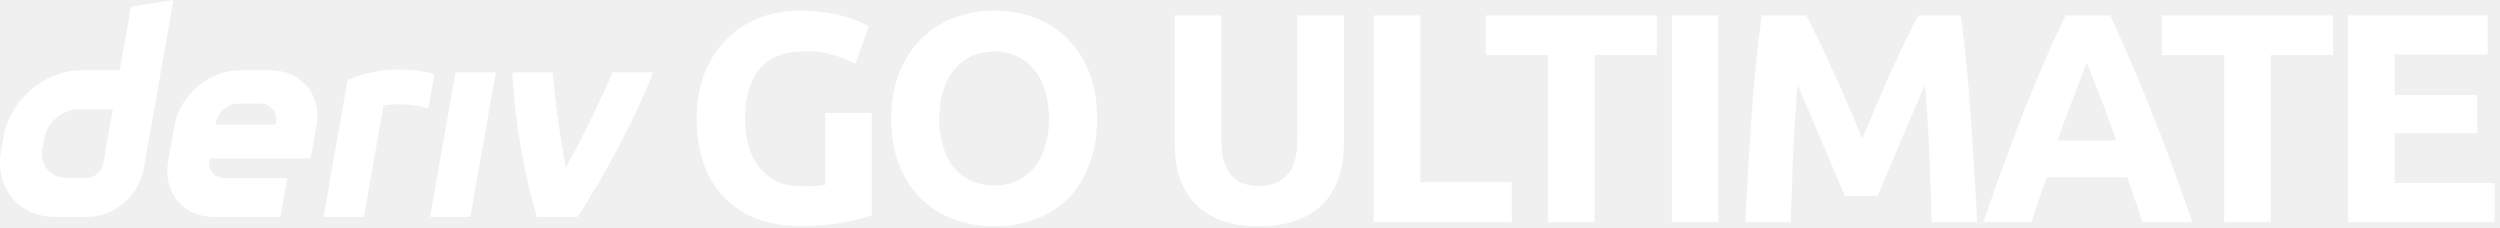
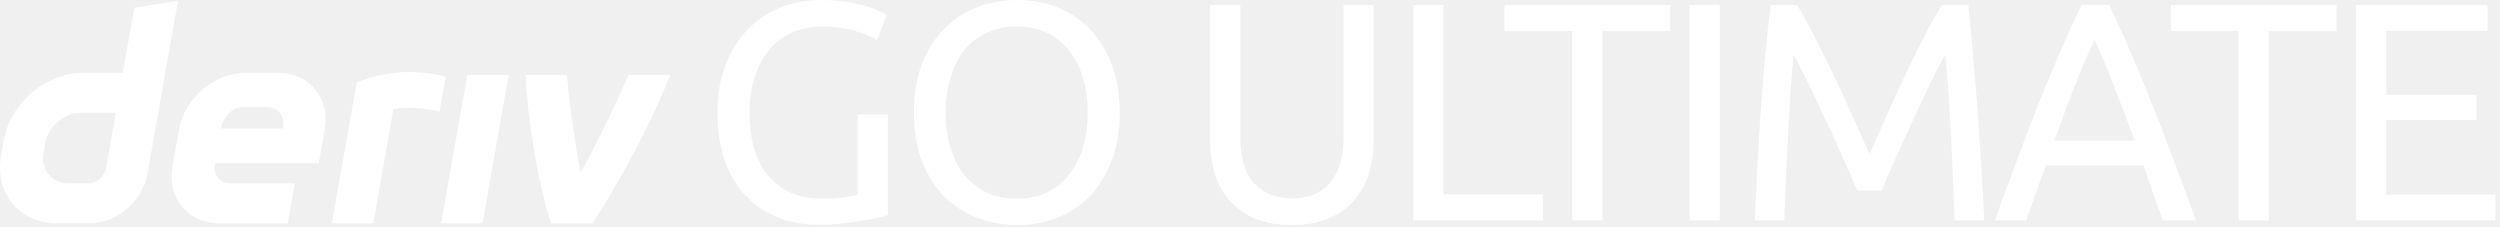
- <svg xmlns="http://www.w3.org/2000/svg" width="396" height="36" viewBox="0 0 396 36" fill="none">
+ <svg xmlns="http://www.w3.org/2000/svg" width="386" height="35" viewBox="0 0 386 35" fill="none">
  <g id="logo / deriv product / deriv go ultimate / white / wordmark horizontal">
    <g id="wordmark">
-       <path fill-rule="evenodd" clip-rule="evenodd" d="M20.739 1.084L18.967 11.135H12.815C7.075 11.135 1.604 15.785 0.591 21.524L0.161 23.967C-0.848 29.707 2.982 34.357 8.721 34.357H13.852C18.035 34.357 22.02 30.971 22.756 26.788L27.482 0L20.739 1.084ZM16.374 25.84C16.147 27.132 14.984 28.184 13.692 28.184H10.575C7.995 28.184 6.269 26.09 6.721 23.505L6.99 21.982C7.448 19.402 9.91 17.303 12.489 17.303H17.879L16.374 25.84Z" fill="white" />
-       <path d="M68.118 34.359H74.504L78.54 11.457H72.155L68.118 34.359Z" fill="white" />
-       <path d="M68.331 14.44C68.491 13.534 68.651 12.627 68.811 11.721C62.259 10.033 57.155 11.779 55.077 12.64C55.077 12.64 52.112 29.444 51.245 34.364H57.634C58.671 28.484 59.708 22.602 60.744 16.721C61.703 16.53 64.824 16.23 67.849 17.171C68.01 16.261 68.17 15.352 68.331 14.443L68.331 14.44Z" fill="white" />
-       <path fill-rule="evenodd" clip-rule="evenodd" d="M42.914 11.133H37.948C33.104 11.133 28.487 15.056 27.634 19.9L26.629 25.592C25.776 30.436 29.006 34.36 33.85 34.36H44.423L45.508 28.205H35.571C33.958 28.205 32.878 26.899 33.166 25.281L33.199 25.088H49.219L50.134 19.9C50.988 15.056 47.757 11.133 42.914 11.133ZM43.725 19.409L43.687 19.739H34.161L34.213 19.447C34.5 17.834 35.972 16.415 37.589 16.415H41.31C42.909 16.415 43.989 17.811 43.725 19.409Z" fill="white" />
-       <path d="M89.639 26.563C92.538 21.347 95.734 14.503 97.066 11.457H103.461C101.284 17.245 96.296 27.09 91.463 34.359H85.073C82.855 27.44 81.423 17.8 81.149 11.457H87.54C87.655 13.526 88.581 21.201 89.639 26.563Z" fill="white" />
-       <path d="M127.75 8.108C124.316 8.108 121.828 9.069 120.284 10.99C118.772 12.88 118.016 15.479 118.016 18.786C118.016 20.393 118.205 21.858 118.583 23.181C118.961 24.472 119.528 25.59 120.284 26.535C121.04 27.48 121.985 28.221 123.119 28.756C124.253 29.26 125.576 29.512 127.088 29.512C127.907 29.512 128.6 29.496 129.167 29.465C129.766 29.433 130.286 29.37 130.727 29.276V17.889H138.098V34.095C137.216 34.442 135.798 34.804 133.845 35.182C131.892 35.592 129.482 35.796 126.616 35.796C124.159 35.796 121.922 35.418 119.906 34.662C117.922 33.906 116.221 32.804 114.803 31.355C113.386 29.906 112.283 28.126 111.496 26.016C110.74 23.905 110.362 21.495 110.362 18.786C110.362 16.046 110.787 13.62 111.638 11.51C112.488 9.399 113.654 7.62 115.134 6.171C116.615 4.69 118.347 3.572 120.332 2.816C122.348 2.06 124.49 1.682 126.758 1.682C128.301 1.682 129.687 1.792 130.916 2.013C132.176 2.202 133.247 2.438 134.129 2.721C135.042 2.973 135.782 3.241 136.349 3.525C136.948 3.808 137.373 4.029 137.625 4.186L135.499 10.092C134.491 9.557 133.325 9.1 132.002 8.722C130.711 8.313 129.293 8.108 127.75 8.108Z" fill="white" />
-       <path d="M148.783 18.786C148.783 20.393 148.972 21.842 149.35 23.133C149.76 24.425 150.327 25.543 151.051 26.488C151.807 27.402 152.721 28.11 153.792 28.614C154.863 29.118 156.091 29.37 157.477 29.37C158.832 29.37 160.044 29.118 161.115 28.614C162.218 28.11 163.131 27.402 163.856 26.488C164.612 25.543 165.179 24.425 165.557 23.133C165.966 21.842 166.171 20.393 166.171 18.786C166.171 17.18 165.966 15.731 165.557 14.439C165.179 13.116 164.612 11.998 163.856 11.085C163.131 10.14 162.218 9.415 161.115 8.911C160.044 8.407 158.832 8.155 157.477 8.155C156.091 8.155 154.863 8.423 153.792 8.958C152.721 9.462 151.807 10.187 151.051 11.132C150.327 12.045 149.76 13.164 149.35 14.487C148.972 15.778 148.783 17.211 148.783 18.786ZM173.778 18.786C173.778 21.59 173.353 24.063 172.503 26.205C171.684 28.315 170.55 30.095 169.101 31.544C167.652 32.961 165.919 34.032 163.903 34.757C161.919 35.481 159.777 35.844 157.477 35.844C155.241 35.844 153.13 35.481 151.146 34.757C149.161 34.032 147.429 32.961 145.948 31.544C144.468 30.095 143.302 28.315 142.452 26.205C141.601 24.063 141.176 21.59 141.176 18.786C141.176 15.983 141.617 13.526 142.499 11.415C143.381 9.273 144.562 7.478 146.043 6.029C147.555 4.58 149.287 3.493 151.24 2.769C153.225 2.044 155.304 1.682 157.477 1.682C159.714 1.682 161.824 2.044 163.809 2.769C165.793 3.493 167.526 4.58 169.006 6.029C170.487 7.478 171.652 9.273 172.503 11.415C173.353 13.526 173.778 15.983 173.778 18.786Z" fill="white" />
-       <path d="M199.354 35.844C197.054 35.844 195.07 35.529 193.4 34.899C191.731 34.237 190.345 33.339 189.242 32.205C188.171 31.04 187.368 29.67 186.832 28.095C186.328 26.488 186.076 24.724 186.076 22.803V2.438H193.447V22.188C193.447 23.511 193.589 24.645 193.873 25.59C194.188 26.504 194.597 27.26 195.101 27.858C195.637 28.425 196.267 28.835 196.991 29.087C197.747 29.339 198.566 29.465 199.448 29.465C201.244 29.465 202.693 28.914 203.795 27.811C204.929 26.709 205.496 24.834 205.496 22.188V2.438H212.867V22.803C212.867 24.724 212.599 26.488 212.064 28.095C211.528 29.701 210.709 31.087 209.607 32.253C208.504 33.387 207.103 34.269 205.402 34.899C203.701 35.529 201.685 35.844 199.354 35.844Z" fill="white" />
-       <path d="M239.47 28.851V35.182H217.594V2.438H224.965V28.851H239.47Z" fill="white" />
-       <path d="M262.451 2.438V8.722H252.575V35.182H245.204V8.722H235.329V2.438H262.451Z" fill="white" />
-       <path d="M264.825 2.438H272.196V35.182H264.825V2.438Z" fill="white" />
-       <path d="M286.107 2.438C286.674 3.477 287.32 4.769 288.044 6.312C288.8 7.824 289.572 9.478 290.359 11.274C291.178 13.038 291.982 14.849 292.769 16.707C293.557 18.566 294.297 20.314 294.99 21.952C295.683 20.314 296.423 18.566 297.211 16.707C297.998 14.849 298.786 13.038 299.573 11.274C300.392 9.478 301.164 7.824 301.888 6.312C302.644 4.769 303.306 3.477 303.873 2.438H310.582C310.897 4.611 311.181 7.053 311.433 9.762C311.716 12.439 311.953 15.243 312.142 18.172C312.362 21.07 312.551 23.984 312.709 26.913C312.898 29.843 313.055 32.599 313.181 35.182H305.999C305.905 32.001 305.779 28.536 305.621 24.787C305.464 21.039 305.227 17.259 304.912 13.447C304.345 14.77 303.715 16.235 303.022 17.841C302.329 19.448 301.636 21.054 300.943 22.661C300.282 24.267 299.636 25.811 299.006 27.291C298.376 28.74 297.841 29.985 297.4 31.024H292.249C291.808 29.985 291.273 28.74 290.643 27.291C290.013 25.811 289.351 24.267 288.658 22.661C287.997 21.054 287.32 19.448 286.627 17.841C285.934 16.235 285.304 14.77 284.737 13.447C284.422 17.259 284.185 21.039 284.028 24.787C283.87 28.536 283.744 32.001 283.65 35.182H276.468C276.594 32.599 276.736 29.843 276.893 26.913C277.082 23.984 277.271 21.07 277.46 18.172C277.681 15.243 277.917 12.439 278.169 9.762C278.452 7.053 278.752 4.611 279.067 2.438H286.107Z" fill="white" />
-       <path d="M339.379 35.182C339.033 34.048 338.639 32.883 338.198 31.686C337.789 30.489 337.379 29.292 336.97 28.095H324.212C323.803 29.292 323.377 30.489 322.936 31.686C322.527 32.883 322.149 34.048 321.802 35.182H314.148C315.376 31.654 316.542 28.394 317.644 25.401C318.747 22.409 319.818 19.59 320.857 16.944C321.928 14.298 322.968 11.793 323.976 9.431C325.015 7.037 326.086 4.706 327.189 2.438H334.229C335.3 4.706 336.355 7.037 337.395 9.431C338.434 11.793 339.474 14.298 340.513 16.944C341.584 19.59 342.671 22.409 343.774 25.401C344.876 28.394 346.042 31.654 347.27 35.182H339.379ZM330.544 9.856C330.386 10.329 330.15 10.974 329.835 11.793C329.52 12.612 329.158 13.557 328.748 14.628C328.339 15.699 327.882 16.881 327.378 18.172C326.905 19.464 326.417 20.818 325.913 22.236H335.221C334.717 20.818 334.229 19.464 333.757 18.172C333.284 16.881 332.827 15.699 332.386 14.628C331.977 13.557 331.615 12.612 331.3 11.793C330.985 10.974 330.733 10.329 330.544 9.856Z" fill="white" />
-       <path d="M369.557 2.438V8.722H359.681V35.182H352.31V8.722H342.435V2.438H369.557Z" fill="white" />
-       <path d="M371.931 35.182V2.438H394.044V8.628H379.302V15.054H392.391V21.102H379.302V28.992H395.131V35.182H371.931Z" fill="white" />
+       <path fill-rule="evenodd" clip-rule="evenodd" d="M20.739 1.194L18.967 11.245H12.815C7.075 11.245 1.604 15.895 0.591 21.635L0.161 24.078C-0.848 29.817 2.982 34.467 8.721 34.467H13.852C18.035 34.467 22.02 31.081 22.756 26.898L27.482 0.11L20.739 1.194ZM16.374 25.95C16.147 27.242 14.984 28.294 13.692 28.294H10.575C7.995 28.294 6.269 26.2 6.721 23.615L6.99 22.092C7.448 19.512 9.91 17.414 12.489 17.414H17.879L16.374 25.95Z" fill="white" />
+       <path d="M68.118 34.469H74.504L78.54 11.567H72.155L68.118 34.469Z" fill="white" />
+       <path d="M68.331 14.55C68.491 13.644 68.651 12.738 68.811 11.831C62.259 10.143 57.155 11.889 55.077 12.75C55.077 12.75 52.112 29.554 51.245 34.474H57.634C58.671 28.594 59.708 22.712 60.744 16.831C61.703 16.64 64.824 16.341 67.849 17.281C68.01 16.372 68.17 15.462 68.331 14.553L68.331 14.55Z" fill="white" />
+       <path fill-rule="evenodd" clip-rule="evenodd" d="M42.914 11.243H37.948C33.104 11.243 28.487 15.166 27.634 20.01L26.629 25.702C25.776 30.546 29.006 34.47 33.85 34.47H44.423L45.508 28.315H35.571C33.958 28.315 32.878 27.009 33.166 25.391L33.199 25.198H49.219L50.134 20.01C50.988 15.166 47.757 11.243 42.914 11.243ZM43.725 19.52L43.687 19.85H34.161L34.213 19.557C34.5 17.944 35.972 16.525 37.589 16.525H41.31C42.909 16.525 43.989 17.921 43.725 19.52Z" fill="white" />
+       <path d="M89.639 26.673C92.538 21.457 95.734 14.613 97.066 11.567H103.461C101.284 17.355 96.296 27.2 91.463 34.469H85.073C82.855 27.55 81.423 17.911 81.149 11.567H87.54C87.655 13.636 88.581 21.311 89.639 26.673Z" fill="white" />
+       <path d="M132.432 17.664H137.088V33.216C136.704 33.344 136.144 33.488 135.408 33.648C134.704 33.808 133.872 33.968 132.912 34.128C131.984 34.288 130.96 34.416 129.84 34.512C128.72 34.64 127.584 34.704 126.432 34.704C124.096 34.704 121.968 34.32 120.048 33.552C118.128 32.784 116.48 31.664 115.104 30.192C113.728 28.72 112.656 26.912 111.888 24.768C111.152 22.624 110.784 20.16 110.784 17.376C110.784 14.592 111.2 12.128 112.032 9.984C112.896 7.808 114.048 5.984 115.488 4.512C116.928 3.04 118.608 1.92 120.528 1.152C122.48 0.384 124.56 0 126.768 0C128.272 0 129.6 0.096 130.752 0.288C131.936 0.48 132.944 0.704 133.776 0.96C134.608 1.216 135.28 1.472 135.792 1.728C136.336 1.984 136.704 2.176 136.896 2.304L135.408 6.192C134.48 5.584 133.248 5.088 131.712 4.704C130.176 4.288 128.608 4.08 127.008 4.08C125.312 4.08 123.76 4.384 122.352 4.992C120.976 5.6 119.792 6.48 118.8 7.632C117.84 8.784 117.088 10.192 116.544 11.856C116 13.488 115.728 15.328 115.728 17.376C115.728 19.36 115.952 21.168 116.4 22.8C116.88 24.432 117.584 25.84 118.512 27.024C119.472 28.176 120.64 29.072 122.016 29.712C123.424 30.352 125.072 30.672 126.96 30.672C128.304 30.672 129.44 30.608 130.368 30.48C131.328 30.32 132.016 30.176 132.432 30.048V17.664Z" fill="white" />
+       <path d="M141.114 17.376C141.114 14.528 141.53 12.016 142.362 9.84C143.226 7.664 144.378 5.856 145.818 4.416C147.29 2.944 148.986 1.84 150.906 1.104C152.858 0.368 154.922 0 157.098 0C159.242 0 161.258 0.368 163.146 1.104C165.066 1.84 166.746 2.944 168.186 4.416C169.626 5.856 170.762 7.664 171.594 9.84C172.458 12.016 172.89 14.528 172.89 17.376C172.89 20.224 172.458 22.736 171.594 24.912C170.762 27.088 169.626 28.912 168.186 30.384C166.746 31.824 165.066 32.912 163.146 33.648C161.258 34.384 159.242 34.752 157.098 34.752C154.922 34.752 152.858 34.384 150.906 33.648C148.986 32.912 147.29 31.824 145.818 30.384C144.378 28.912 143.226 27.088 142.362 24.912C141.53 22.736 141.114 20.224 141.114 17.376ZM146.01 17.376C146.01 19.392 146.266 21.232 146.778 22.896C147.29 24.528 148.01 25.92 148.938 27.072C149.898 28.224 151.05 29.12 152.394 29.76C153.77 30.368 155.306 30.672 157.002 30.672C158.698 30.672 160.218 30.368 161.562 29.76C162.906 29.12 164.042 28.224 164.97 27.072C165.93 25.92 166.666 24.528 167.178 22.896C167.69 21.232 167.946 19.392 167.946 17.376C167.946 15.36 167.69 13.536 167.178 11.904C166.666 10.24 165.93 8.832 164.97 7.68C164.042 6.528 162.906 5.648 161.562 5.04C160.218 4.4 158.698 4.08 157.002 4.08C155.306 4.08 153.77 4.4 152.394 5.04C151.05 5.648 149.898 6.528 148.938 7.68C148.01 8.832 147.29 10.24 146.778 11.904C146.266 13.536 146.01 15.36 146.01 17.376Z" fill="white" />
+       <path d="M199.471 34.752C197.295 34.752 195.407 34.416 193.807 33.744C192.207 33.072 190.895 32.16 189.871 31.008C188.847 29.824 188.079 28.432 187.567 26.832C187.087 25.232 186.847 23.504 186.847 21.648V0.768H191.503V21.12C191.503 24.448 192.239 26.864 193.711 28.368C195.183 29.872 197.103 30.624 199.471 30.624C200.655 30.624 201.727 30.448 202.687 30.096C203.679 29.712 204.527 29.136 205.231 28.368C205.935 27.6 206.479 26.624 206.863 25.44C207.247 24.224 207.439 22.784 207.439 21.12V0.768H212.095V21.648C212.095 23.504 211.839 25.232 211.327 26.832C210.847 28.432 210.079 29.824 209.023 31.008C207.999 32.16 206.687 33.072 205.087 33.744C203.519 34.416 201.647 34.752 199.471 34.752Z" fill="white" />
+       <path d="M238.23 30V34.032H218.214V0.768H222.87V30H238.23Z" fill="white" />
+       <path d="M257.877 0.768V4.8H247.413V34.032H242.757V4.8H232.293V0.768H257.877Z" fill="white" />
+       <path d="M260.874 0.768H265.53V34.032H260.874V0.768Z" fill="white" />
+       <path d="M286.772 29.424C286.452 28.656 286.02 27.68 285.476 26.496C284.964 25.312 284.404 24.032 283.796 22.656C283.188 21.28 282.532 19.872 281.828 18.432C281.156 16.96 280.516 15.584 279.908 14.304C279.3 12.992 278.724 11.824 278.18 10.8C277.668 9.776 277.252 8.992 276.932 8.448C276.58 12.224 276.292 16.32 276.068 20.736C275.844 25.12 275.652 29.552 275.492 34.032H270.932C271.06 31.152 271.204 28.256 271.364 25.344C271.524 22.4 271.7 19.52 271.892 16.704C272.116 13.856 272.34 11.088 272.564 8.4C272.82 5.712 273.092 3.168 273.38 0.768H277.46C278.324 2.176 279.252 3.84 280.244 5.76C281.236 7.68 282.228 9.696 283.22 11.808C284.212 13.888 285.172 15.984 286.1 18.096C287.028 20.176 287.876 22.08 288.644 23.808C289.412 22.08 290.26 20.176 291.188 18.096C292.116 15.984 293.076 13.888 294.068 11.808C295.06 9.696 296.052 7.68 297.044 5.76C298.036 3.84 298.964 2.176 299.828 0.768H303.908C304.996 11.488 305.812 22.576 306.356 34.032H301.796C301.636 29.552 301.444 25.12 301.22 20.736C300.996 16.32 300.708 12.224 300.356 8.448C300.036 8.992 299.604 9.776 299.06 10.8C298.548 11.824 297.988 12.992 297.38 14.304C296.772 15.584 296.116 16.96 295.412 18.432C294.74 19.872 294.1 21.28 293.492 22.656C292.884 24.032 292.308 25.312 291.764 26.496C291.252 27.68 290.836 28.656 290.516 29.424H286.772Z" fill="white" />
+       <path d="M333.961 34.032C333.417 32.592 332.905 31.184 332.425 29.808C331.945 28.4 331.449 26.976 330.937 25.536H315.865L312.841 34.032H307.993C309.273 30.512 310.473 27.264 311.593 24.288C312.713 21.28 313.801 18.432 314.857 15.744C315.945 13.056 317.017 10.496 318.073 8.064C319.129 5.6 320.233 3.168 321.385 0.768H325.657C326.809 3.168 327.913 5.6 328.969 8.064C330.025 10.496 331.081 13.056 332.137 15.744C333.225 18.432 334.329 21.28 335.449 24.288C336.569 27.264 337.769 30.512 339.049 34.032H333.961ZM329.593 21.696C328.569 18.912 327.545 16.224 326.521 13.632C325.529 11.008 324.489 8.496 323.401 6.096C322.281 8.496 321.209 11.008 320.185 13.632C319.193 16.224 318.201 18.912 317.209 21.696H329.593Z" fill="white" />
+       <path d="M360.775 0.768V4.8H350.311V34.032H345.655V4.8H335.191V0.768H360.775Z" fill="white" />
+       <path d="M363.772 34.032V0.768H384.076V4.752H368.428V14.64H382.348V18.528H368.428V30.048H385.276V34.032H363.772Z" fill="white" />
    </g>
  </g>
</svg>
